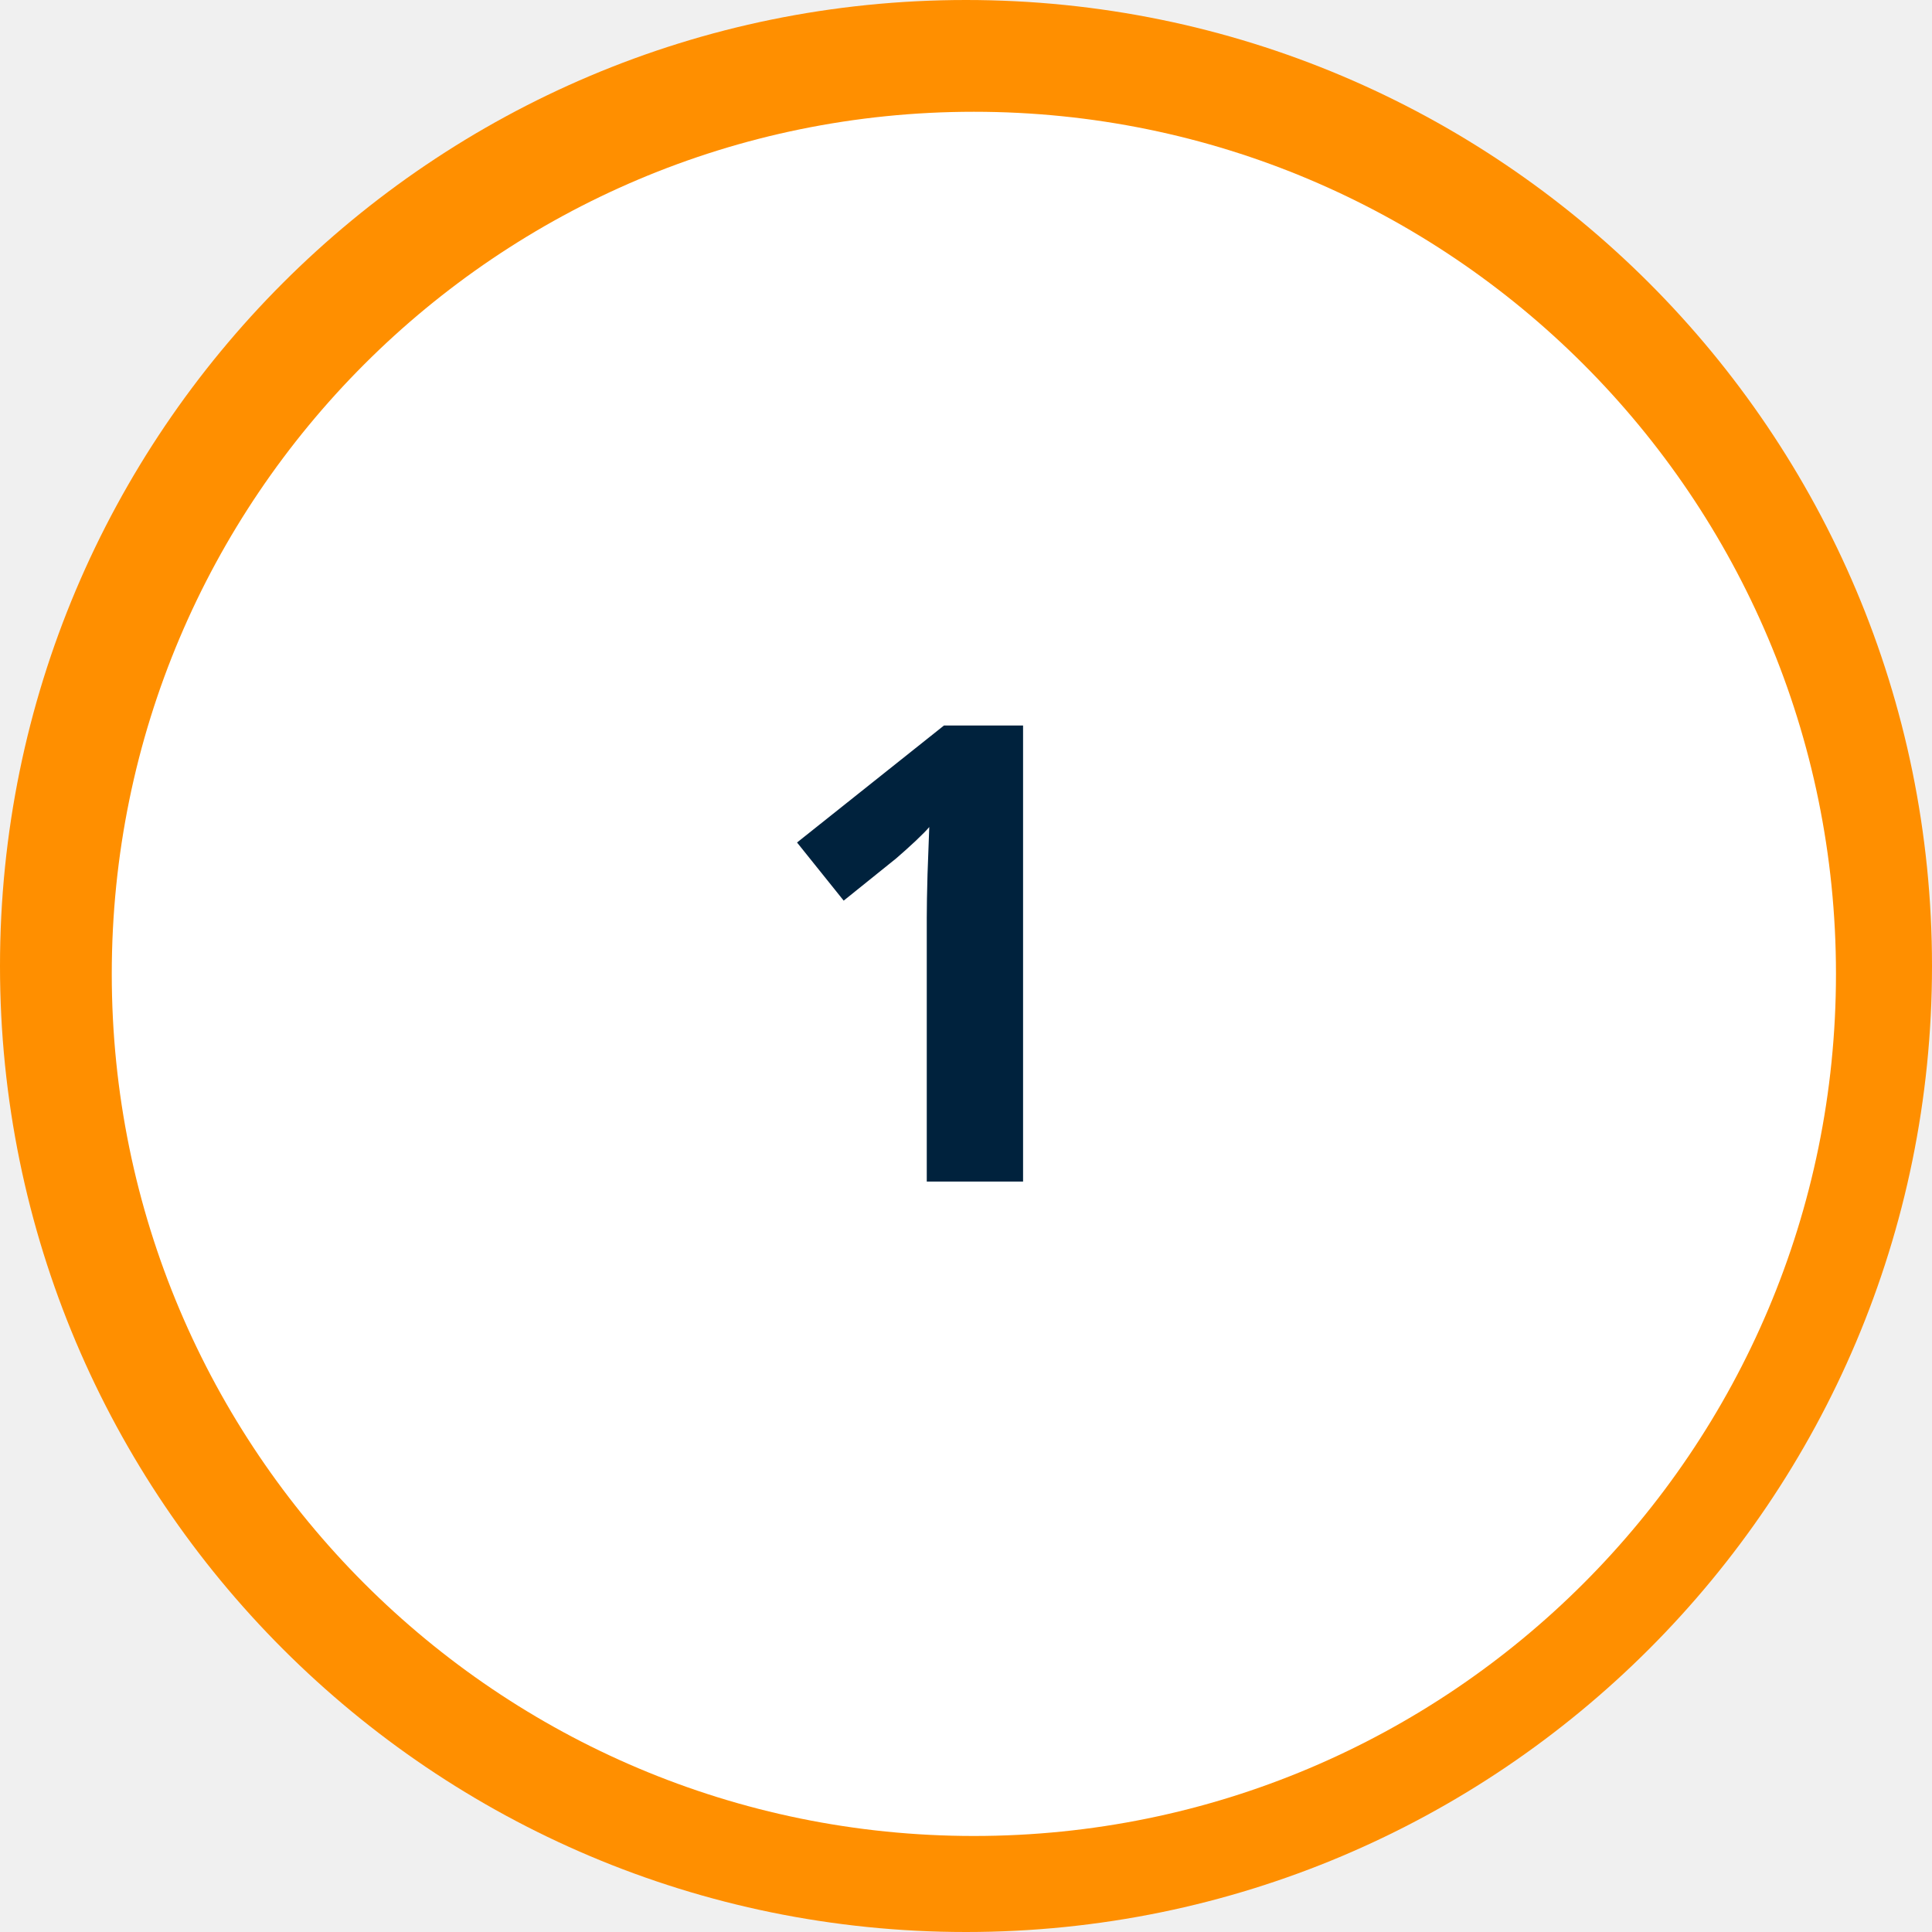
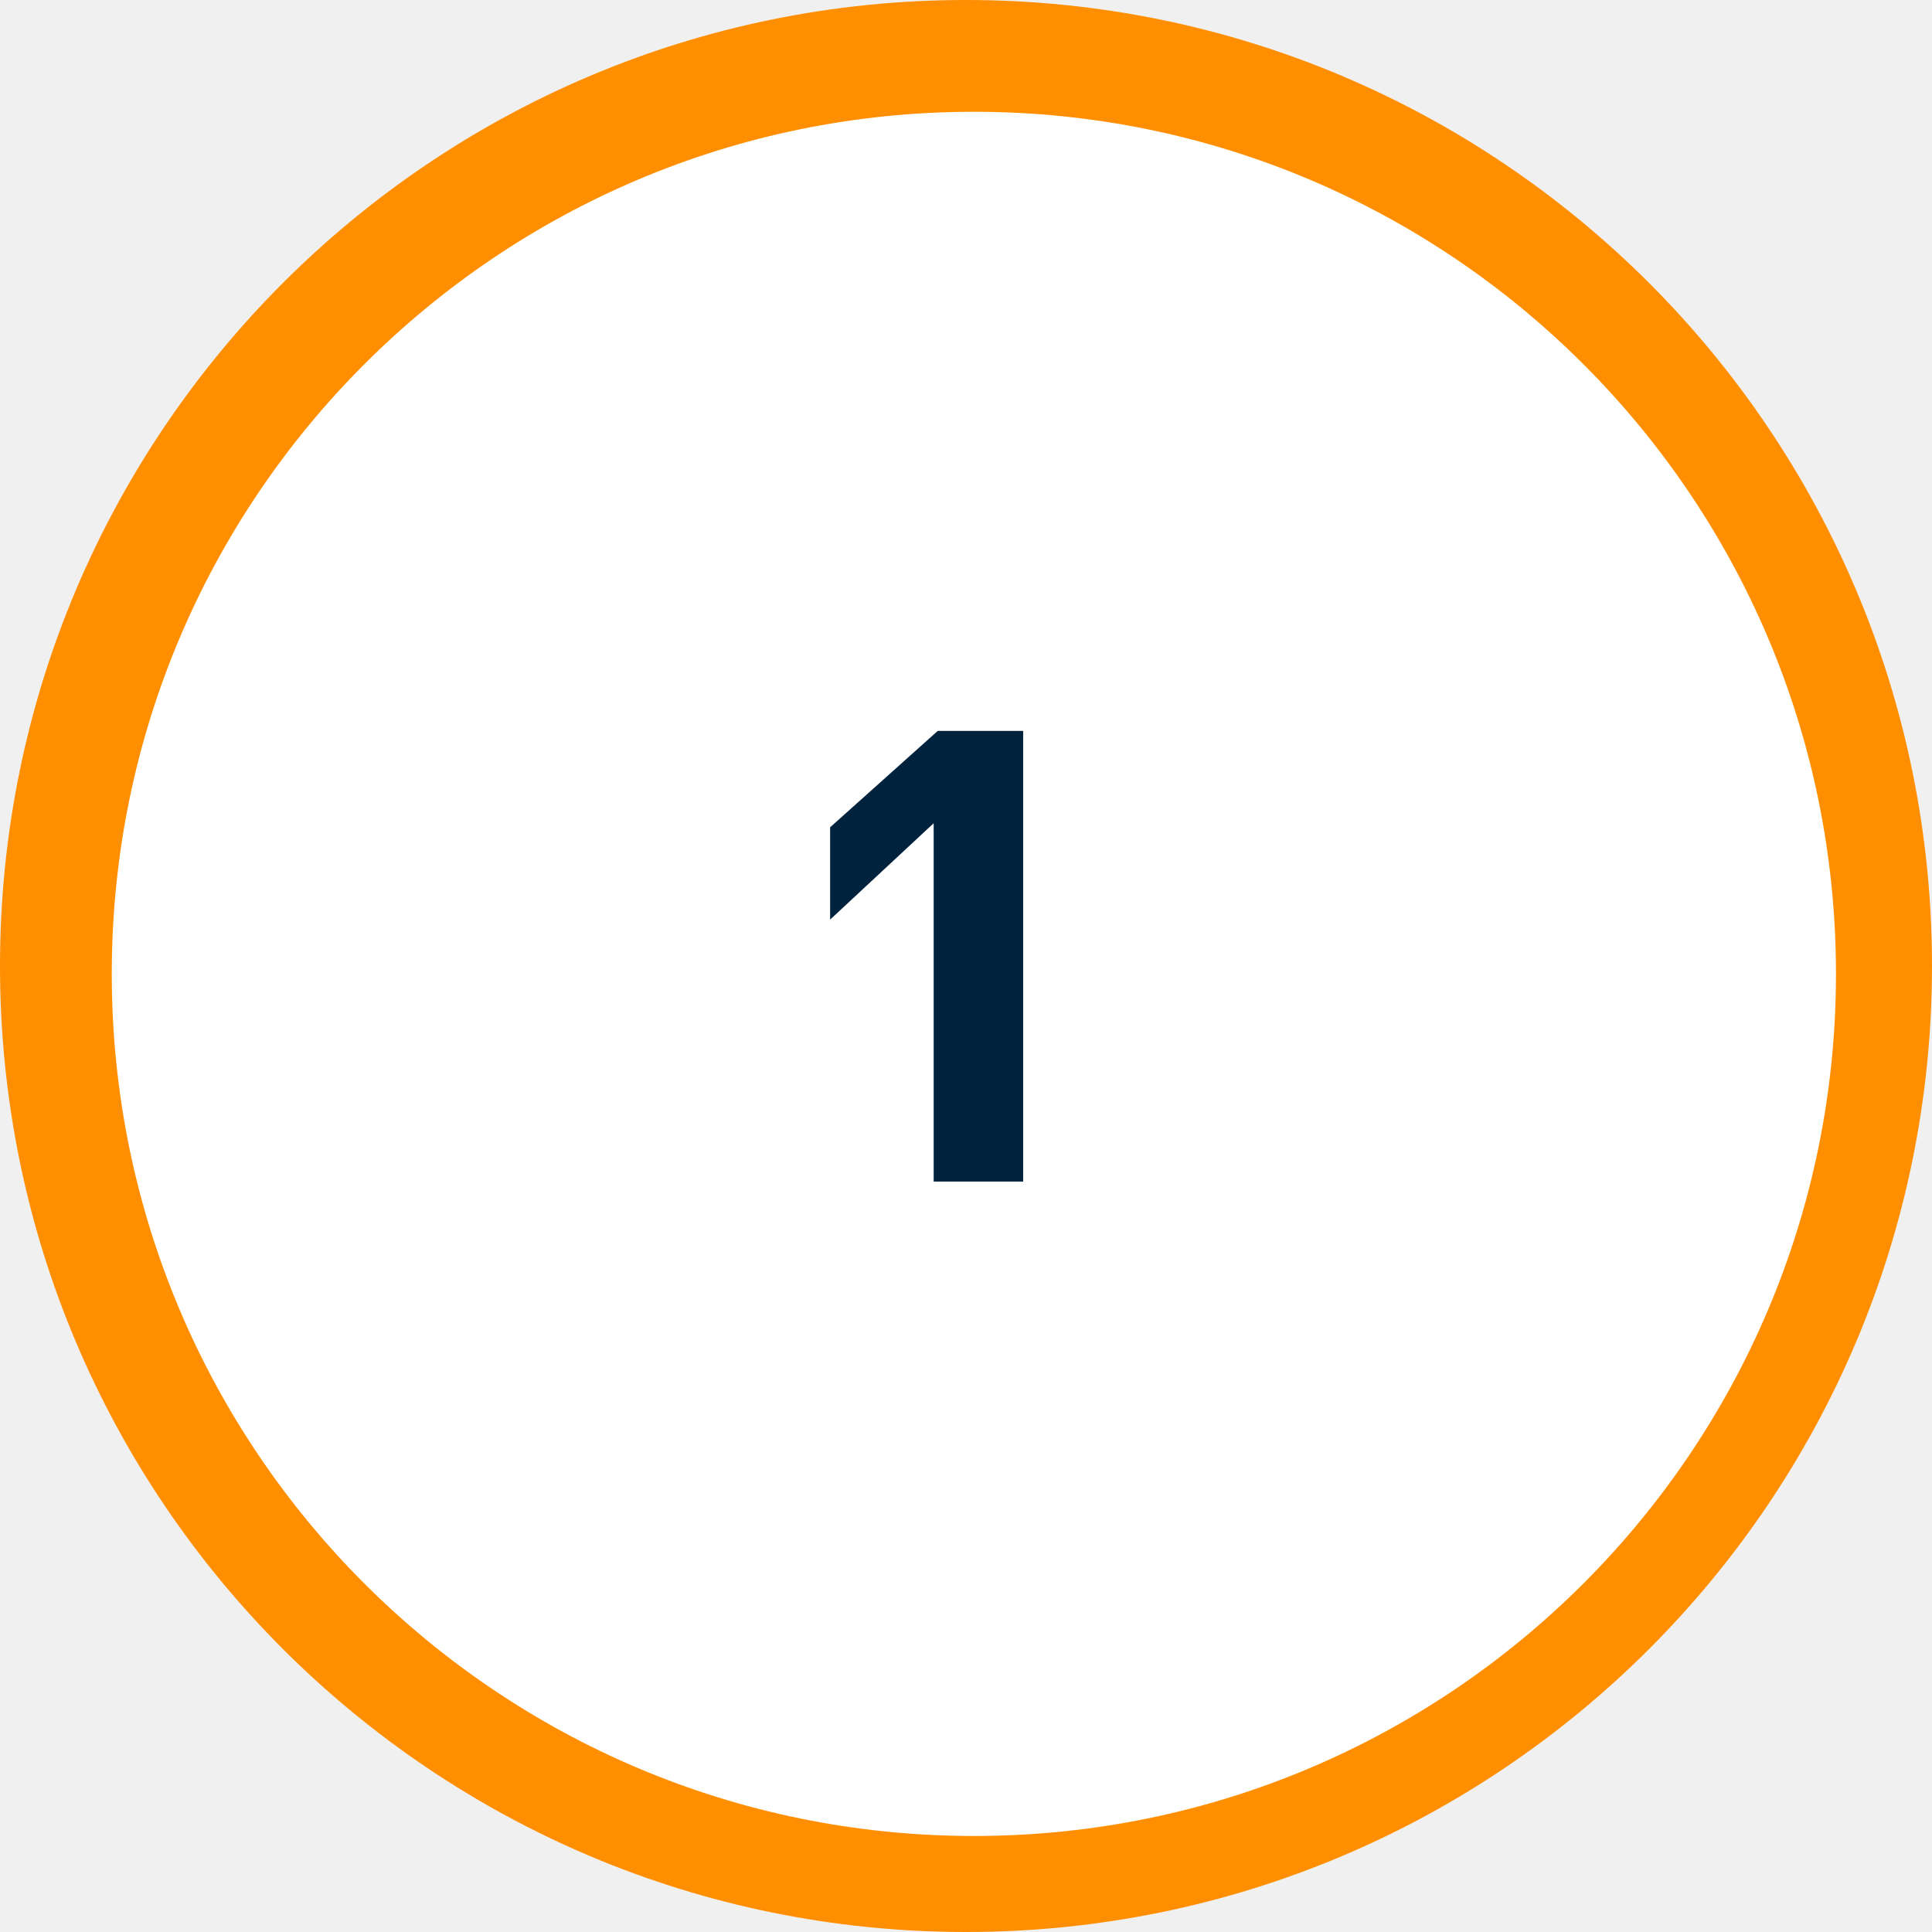
<svg xmlns="http://www.w3.org/2000/svg" width="121" height="121" viewBox="0 0 121 121">
-   <g id="Grupo_12505" data-name="Grupo 12505" transform="translate(-325 -8674)">
-     <circle id="Elipse_497" data-name="Elipse 497" cx="60.5" cy="60.5" r="60.5" transform="translate(325 8674)" fill="#ff8f00" />
-     <path id="Trazado_1178" data-name="Trazado 1178" d="M53.993,0A53.993,53.993,0,1,1,0,53.993,53.993,53.993,0,0,1,53.993,0Z" transform="translate(332 8681)" fill="#fff" />
-     <text id="_1" data-name="1" transform="translate(365 8709)" fill="#00223d" font-size="40" font-family="CerebriSans-Bold, Cerebri Sans" font-weight="700">
-       <tspan x="7.557" y="39">1</tspan>
-     </text>
+   <g id="Grupo_12516" data-name="Grupo 12516" transform="translate(-325 -11923)">
+     <circle id="Elipse_802" data-name="Elipse 802" cx="60.5" cy="60.5" r="60.5" transform="translate(325 11923)" fill="#ff8f00" />
+     <path id="Trazado_14007" data-name="Trazado 14007" d="M53.993,0A53.993,53.993,0,1,1,0,53.993,53.993,53.993,0,0,1,53.993,0Z" transform="translate(332 11930)" fill="#fff" />
+     <path id="Trazado_14469" data-name="Trazado 14469" d="M18.729,10.777H24.08V39H18.475V16.559L11.99,22.594V16.813Z" transform="translate(365 11958)" fill="#00223d" />
  </g>
</svg>
